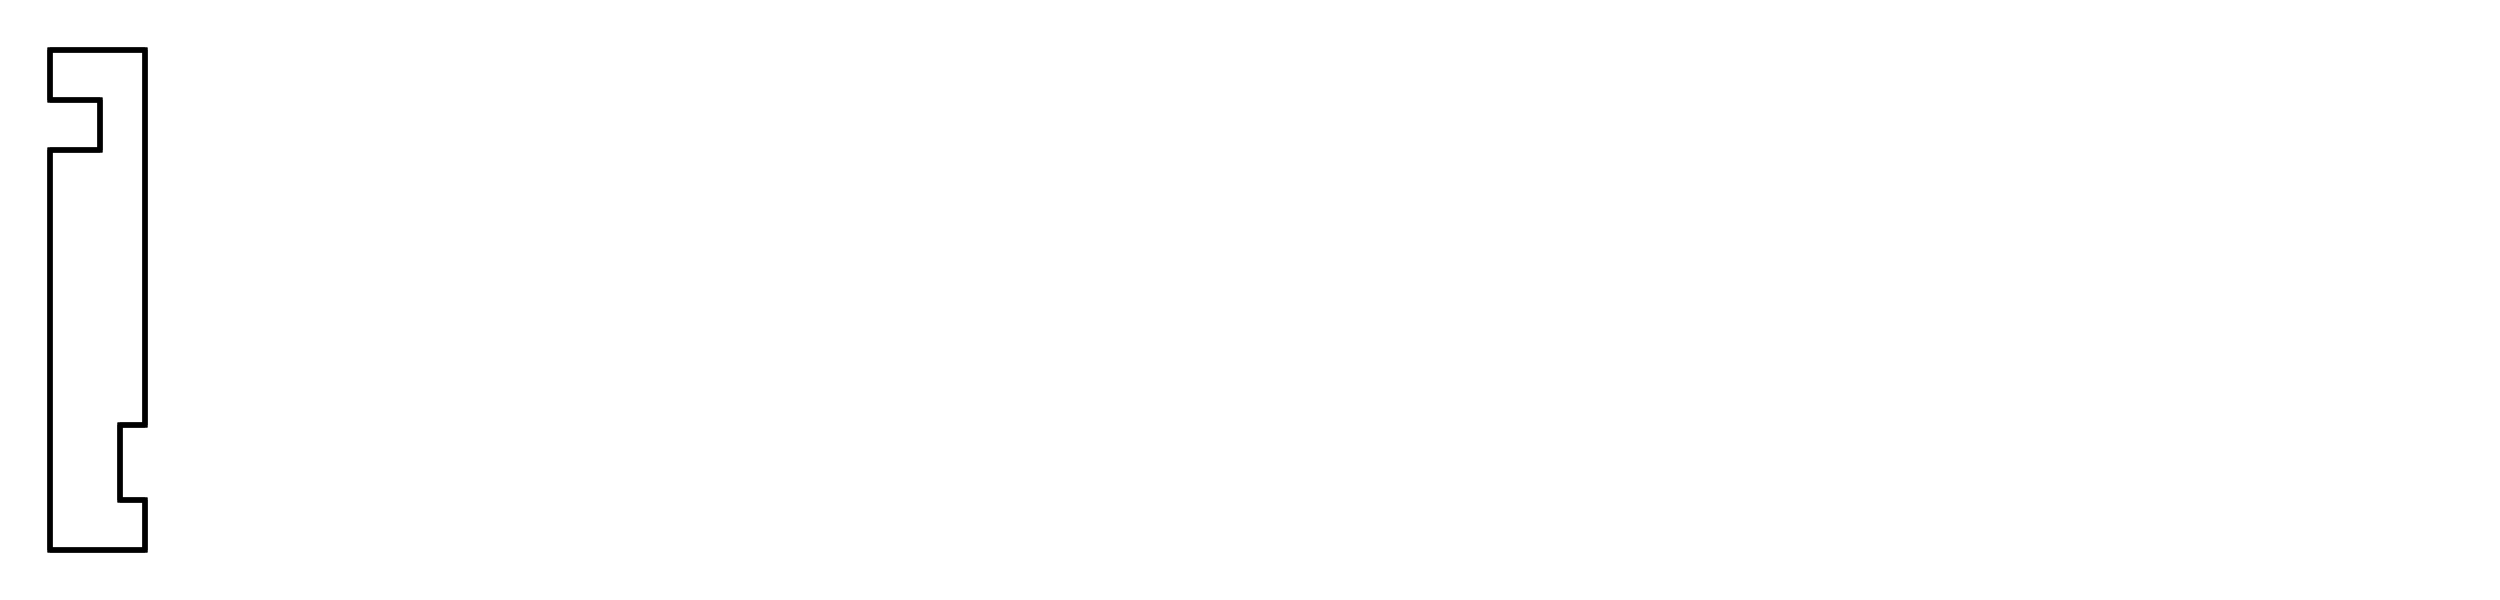
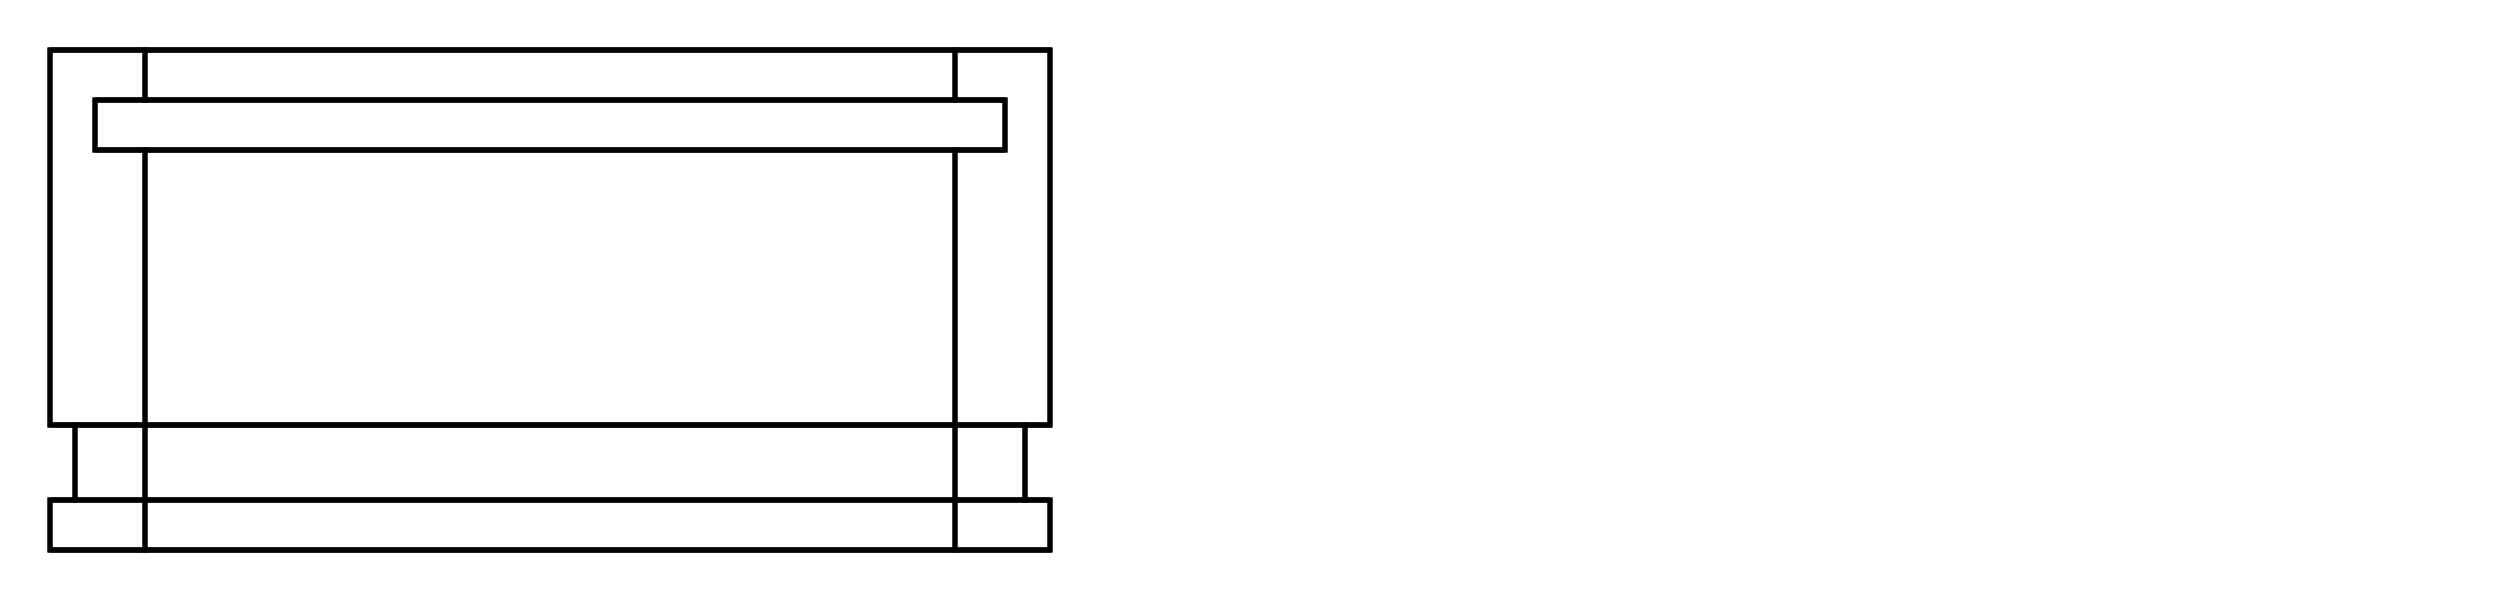
<svg xmlns="http://www.w3.org/2000/svg" width="1000" viewBox="0.0 0.0 500.0 120.0">
-   <polygon fill="none" stroke-width="1" stroke-dasharray="" stroke="black" points="29.0,10.0 29.0,85.0 29.0,85.0 29.0,10.0" />
-   <polygon fill="none" stroke-width="1" stroke-dasharray="" stroke="black" points="29.0,100.0 29.0,110.0 29.0,110.0 29.0,100.0" />
-   <polygon fill="none" stroke-width="1" stroke-dasharray="" stroke="black" points="24.0,85.0 24.0,85.0 29.0,85.0 29.0,85.0" />
-   <polygon fill="none" stroke-width="1" stroke-dasharray="" stroke="black" points="29.0,100.0 29.0,100.0 24.0,100.0 24.0,100.0" />
-   <polygon fill="none" stroke-width="1" stroke-dasharray="" stroke="black" points="24.0,85.0 24.0,100.0 24.0,100.0 24.0,85.0" />
-   <polygon fill="none" stroke-width="1" stroke-dasharray="" stroke="black" points="20.0,20.0 20.0,20.0 20.0,30.0 20.0,30.0" />
-   <polygon fill="none" stroke-width="1" stroke-dasharray="" stroke="black" points="10.0,10.0 10.0,20.0 20.0,20.0 20.0,30.0 10.0,30.0 10.0,110.0 29.0,110.0 29.0,100.0 24.0,100.0 24.0,85.0 29.0,85.0 29.0,10.0" />
-   <polygon fill="none" stroke-width="1" stroke-dasharray="" stroke="black" points="29.0,10.0 29.0,10.0 10.0,10.0 10.0,10.0" />
-   <polygon fill="none" stroke-width="1" stroke-dasharray="" stroke="black" points="10.0,110.0 10.0,110.0 29.0,110.0 29.0,110.0" />
-   <polygon fill="none" stroke-width="1" stroke-dasharray="" stroke="black" points="29.0,10.0 29.0,85.0 24.0,85.0 24.0,100.0 29.0,100.0 29.0,110.0 10.0,110.0 10.0,30.0 20.0,30.0 20.0,20.0 10.0,20.0 10.0,10.0" />
-   <polygon fill="none" stroke-width="1" stroke-dasharray="" stroke="black" points="10.0,20.0 10.0,20.0 20.0,20.0 20.0,20.0" />
-   <polygon fill="none" stroke-width="1" stroke-dasharray="" stroke="black" points="20.0,30.0 20.0,30.0 10.0,30.0 10.0,30.0" />
-   <polygon fill="none" stroke-width="1" stroke-dasharray="" stroke="black" points="10.0,10.0 10.0,10.0 10.0,20.0 10.0,20.0" />
-   <polygon fill="none" stroke-width="1" stroke-dasharray="" stroke="black" points="10.0,30.0 10.0,30.0 10.0,110.0 10.0,110.0" />
+   <polygon fill="none" stroke-width="1" stroke-dasharray="" stroke="black" points="10.0,10.0 10.0,85.0 210.0,85.0 210.0,10.0" />
+   <polygon fill="none" stroke-width="1" stroke-dasharray="" stroke="black" points="10.0,100.0 10.0,110.0 210.0,110.0 210.0,100.0" />
+   <polygon fill="none" stroke-width="1" stroke-dasharray="" stroke="black" points="15.0,85.0 205.0,85.0 210.0,85.0 10.0,85.0" />
+   <polygon fill="none" stroke-width="1" stroke-dasharray="" stroke="black" points="10.0,100.0 210.0,100.0 205.0,100.0 15.0,100.0" />
+   <polygon fill="none" stroke-width="1" stroke-dasharray="" stroke="black" points="15.0,85.0 15.0,100.0 205.0,100.0 205.0,85.0" />
+   <polygon fill="none" stroke-width="1" stroke-dasharray="" stroke="black" points="19.0,20.0 201.0,20.0 201.0,30.0 19.0,30.0" />
+   <polygon fill="none" stroke-width="1" stroke-dasharray="" stroke="black" points="29.0,10.0 29.0,20.0 19.0,20.0 19.0,30.0 29.0,30.0 29.0,110.0 10.0,110.0 10.0,100.0 15.0,100.0 15.0,85.0 10.0,85.0 10.0,10.0" />
+   <polygon fill="none" stroke-width="1" stroke-dasharray="" stroke="black" points="10.0,10.0 210.0,10.0 191.0,10.0 29.0,10.0" />
+   <polygon fill="none" stroke-width="1" stroke-dasharray="" stroke="black" points="29.0,110.0 191.0,110.0 210.0,110.0 10.0,110.0" />
+   <polygon fill="none" stroke-width="1" stroke-dasharray="" stroke="black" points="210.0,10.0 210.0,85.0 205.0,85.0 205.0,100.0 210.0,100.0 210.0,110.0 191.0,110.0 191.0,30.0 201.0,30.0 201.0,20.0 191.0,20.0 191.0,10.0" />
+   <polygon fill="none" stroke-width="1" stroke-dasharray="" stroke="black" points="29.0,20.0 191.0,20.0 201.0,20.0 19.0,20.0" />
+   <polygon fill="none" stroke-width="1" stroke-dasharray="" stroke="black" points="19.0,30.0 201.0,30.0 191.0,30.0 29.0,30.0" />
+   <polygon fill="none" stroke-width="1" stroke-dasharray="" stroke="black" points="29.0,10.0 191.0,10.0 191.0,20.0 29.0,20.0" />
+   <polygon fill="none" stroke-width="1" stroke-dasharray="" stroke="black" points="29.0,30.0 191.0,30.0 191.0,110.0 29.0,110.0" />
</svg>
